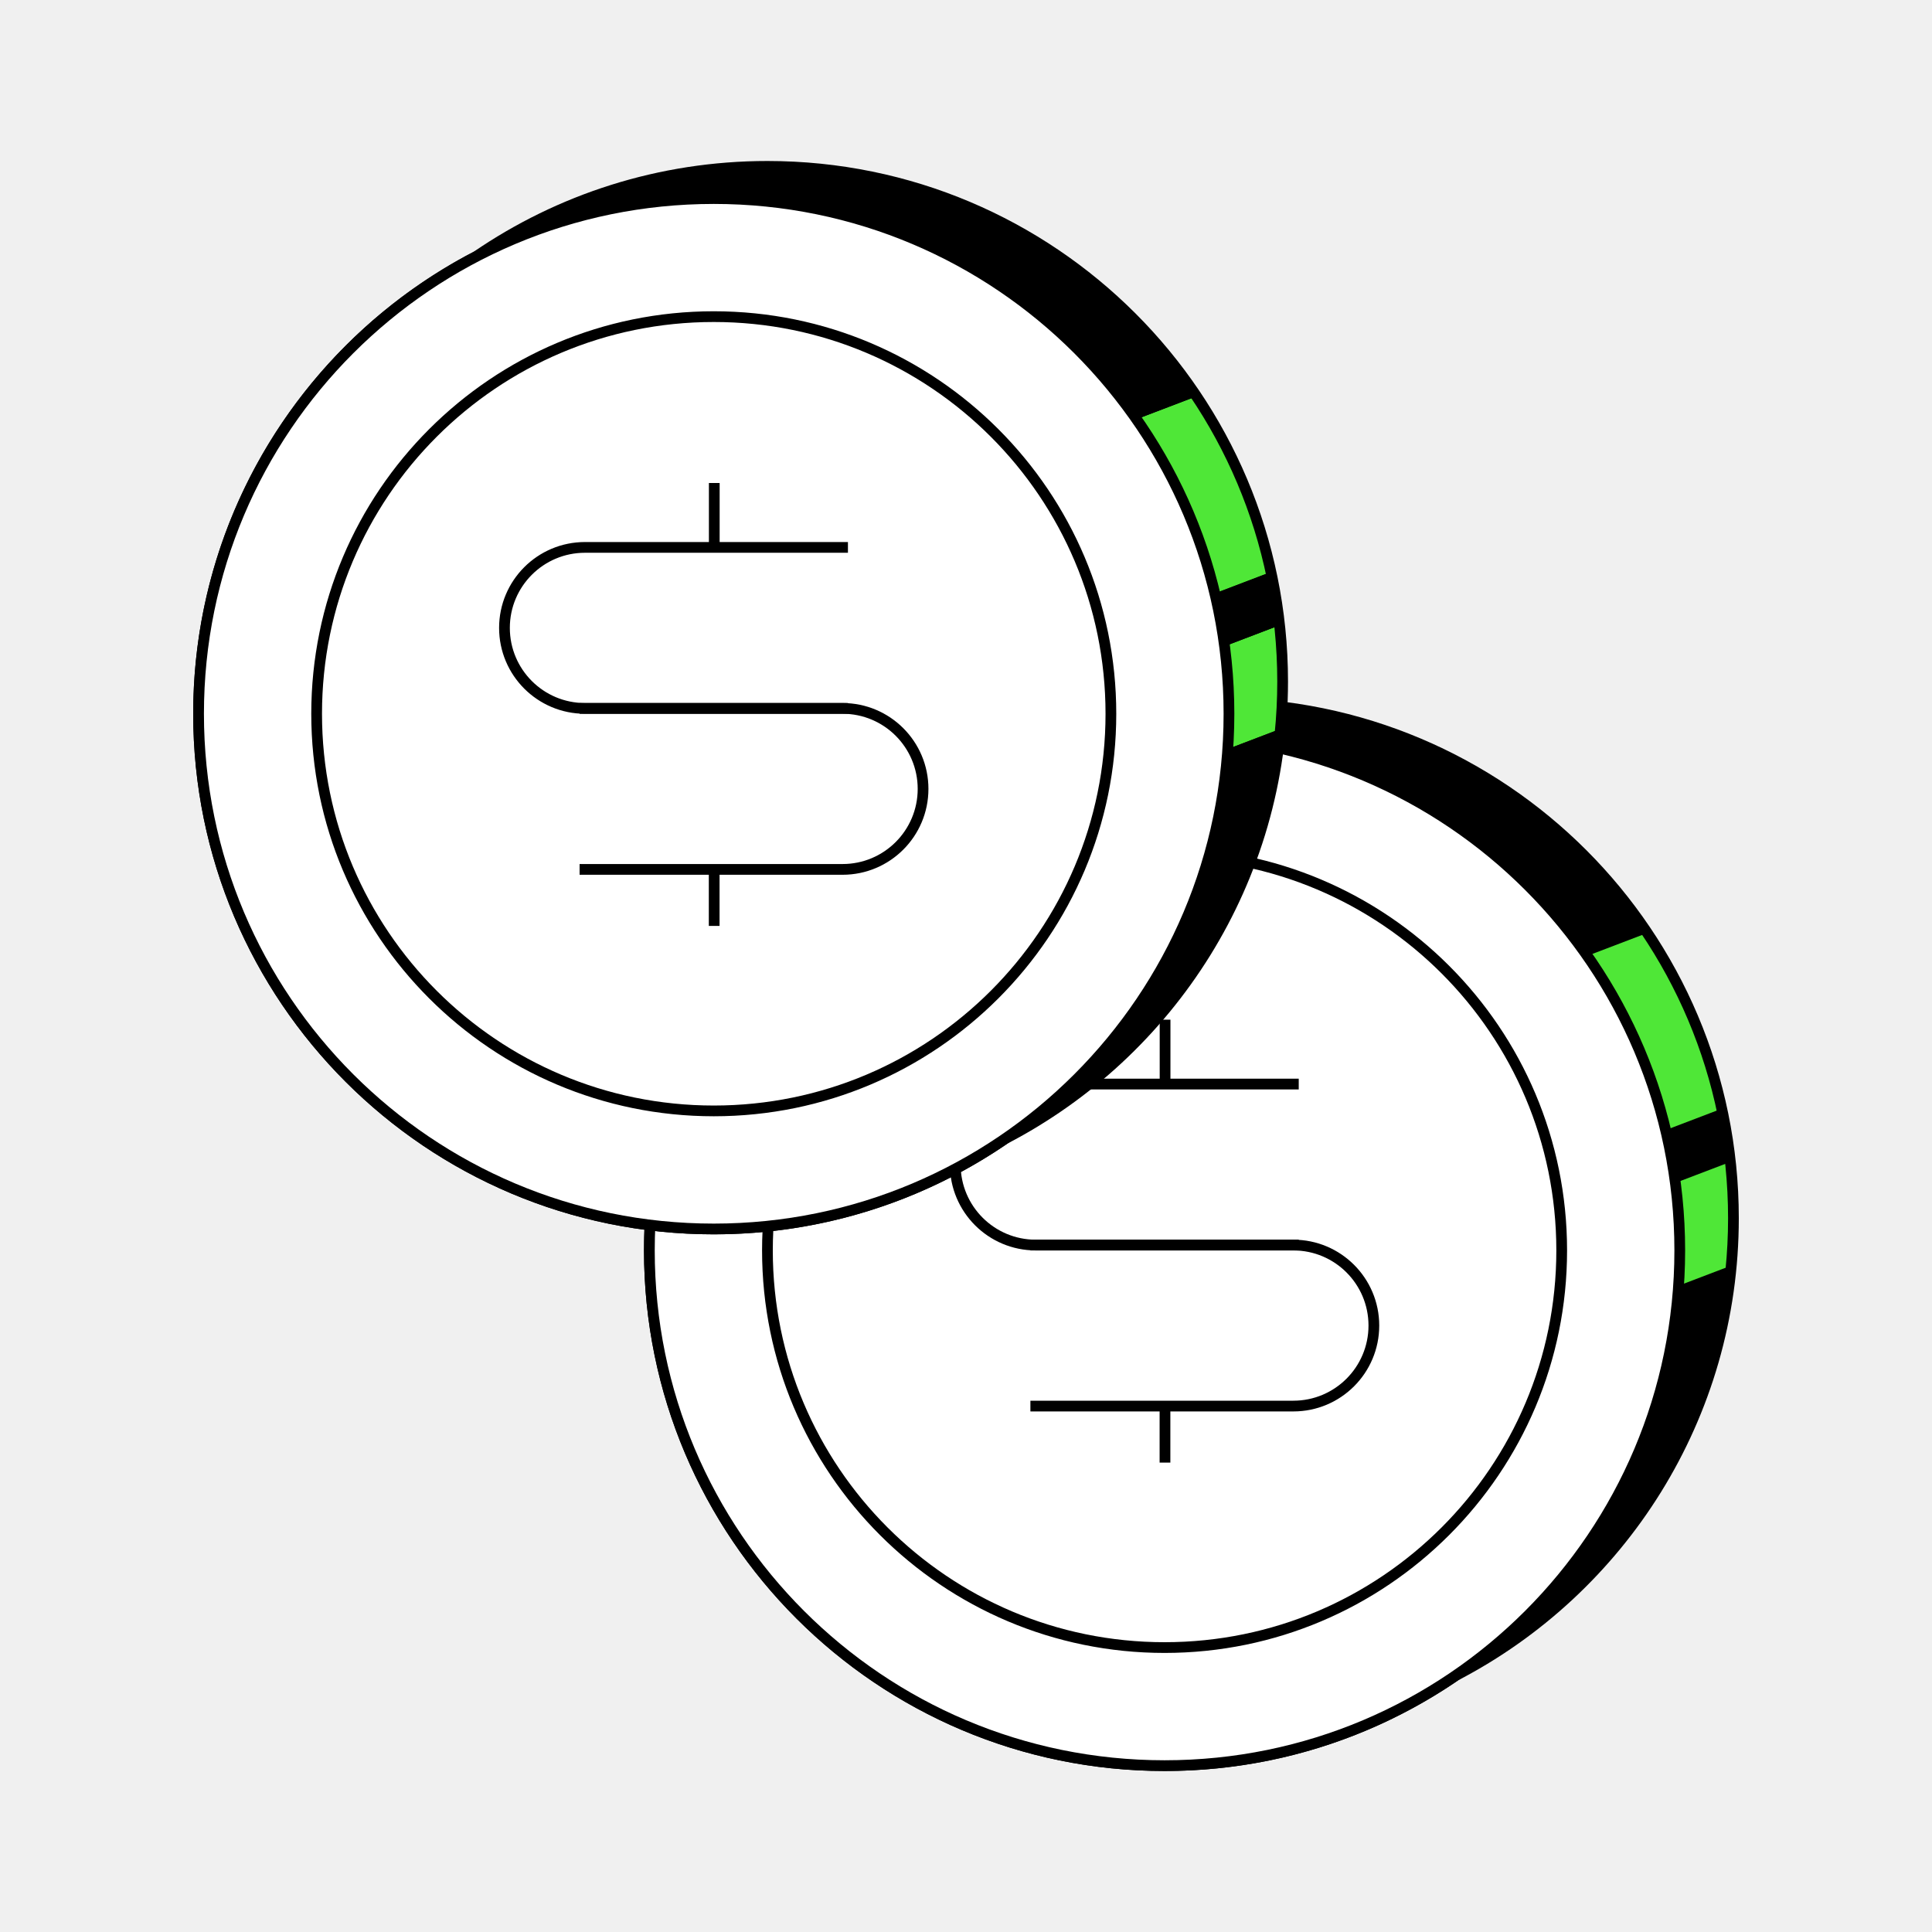
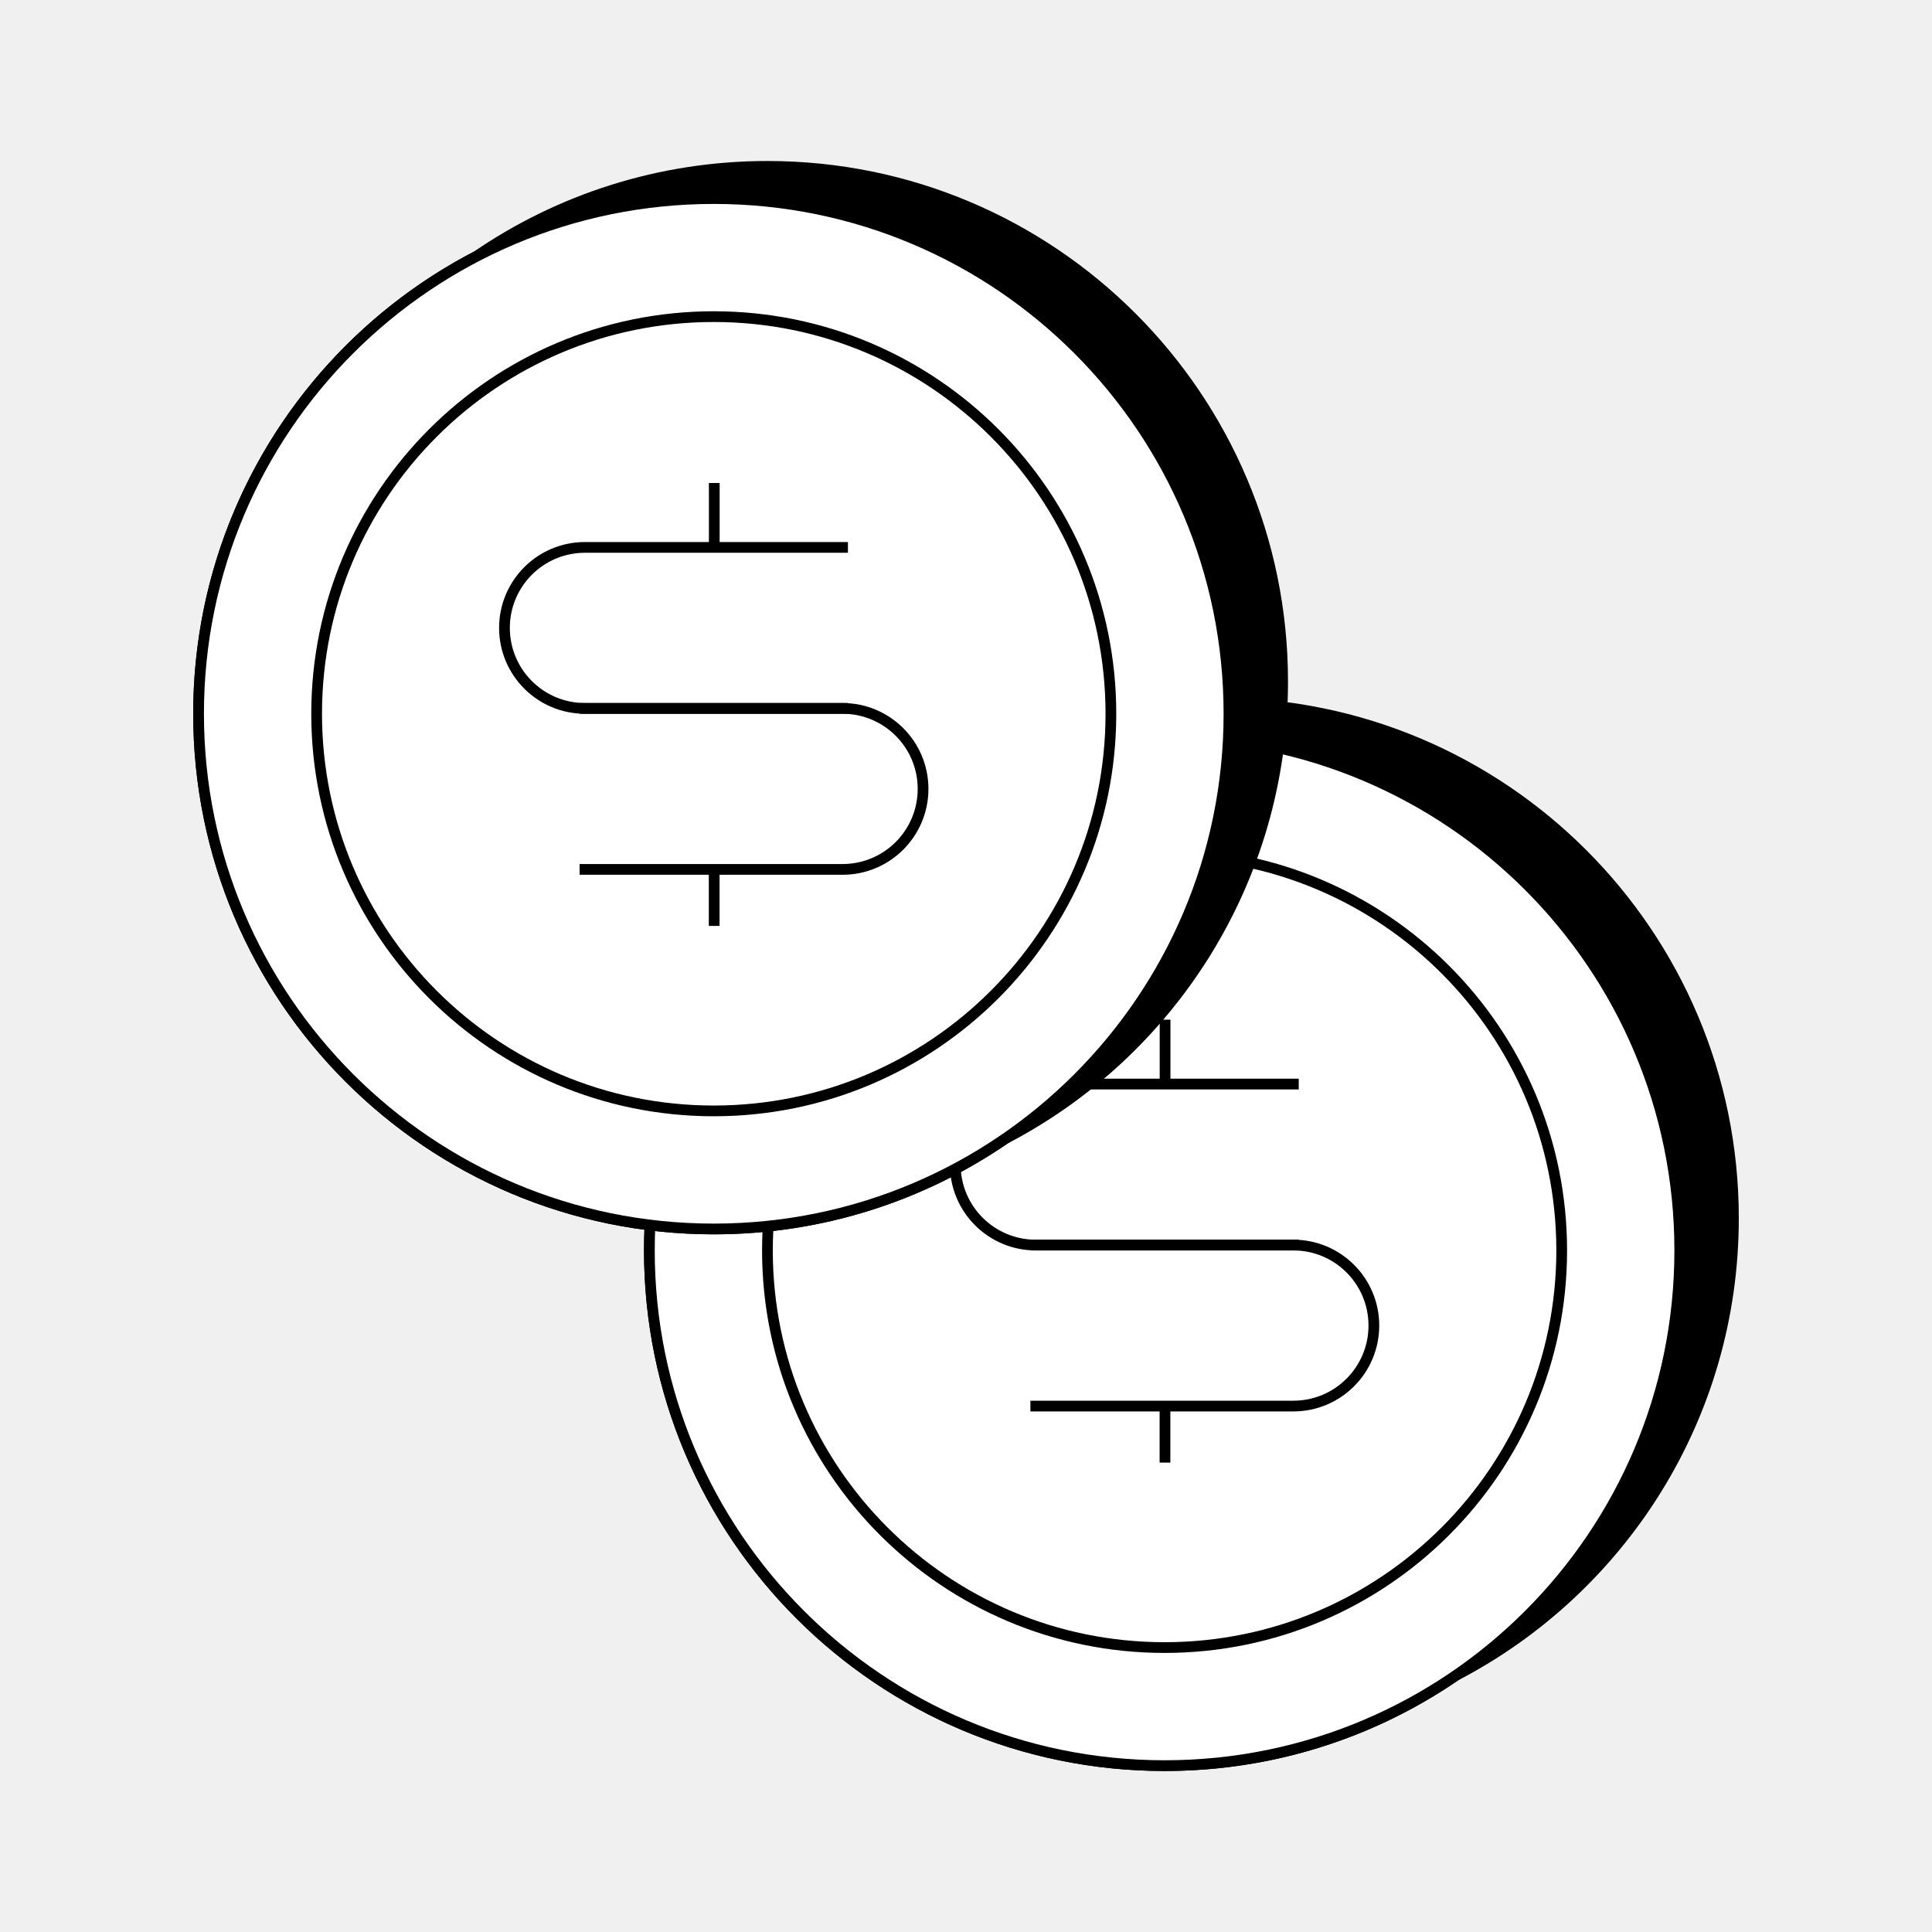
<svg xmlns="http://www.w3.org/2000/svg" width="180" height="180" viewBox="0 0 180 180" fill="none">
-   <path d="M113.5 65C140.286 65 162 86.714 162 113.5C162 132.217 151.396 148.454 135.87 156.54C128.08 161.876 118.655 165 108.5 165C81.714 165 60 143.286 60 116.5C60 97.784 70.603 81.545 86.129 73.459C93.919 68.123 103.344 65 113.5 65Z" fill="black" style="fill:black;fill-opacity:1;" />
-   <mask id="mask0_514_12625" style="mask-type:alpha" maskUnits="userSpaceOnUse" x="66" y="66" width="95" height="95">
-     <circle cx="113.5" cy="113.5" r="47" fill="black" stroke="black" style="fill:black;fill-opacity:1;stroke:black;stroke-opacity:1;" />
+   <path d="M113.5 65C140.286 65 162 86.714 162 113.5C162 132.217 151.396 148.454 135.87 156.54C128.08 161.876 118.655 165 108.5 165C81.714 165 60 143.286 60 116.5C60 97.784 70.603 81.545 86.129 73.459C93.919 68.123 103.344 65 113.5 65Z" fill="black" />
+   <mask id="mask0_514_12625" maskUnits="userSpaceOnUse" x="66" y="66" width="95" height="95">
+     <circle cx="113.5" cy="113.5" r="47" fill="black" stroke="black" />
  </mask>
  <g mask="url(#mask0_514_12625)">
-     <rect x="-0.289" y="0.645" width="26.872" height="10.055" transform="matrix(0.934347 -0.356364 -0.356364 -0.934347 143.613 125.883)" fill="#4FE737" stroke="black" style="fill:#4FE737;fill:color(display-p3 0.309 0.906 0.216);fill-opacity:1;stroke:black;stroke-opacity:1;" />
-     <rect x="-0.289" y="0.645" width="26.872" height="18.768" transform="matrix(0.934347 -0.356364 -0.356364 -0.934347 144.324 110.655)" fill="#4FE737" stroke="black" style="fill:#4FE737;fill:color(display-p3 0.309 0.906 0.216);fill-opacity:1;stroke:black;stroke-opacity:1;" />
+     <rect x="-0.289" y="0.645" width="26.872" height="10.055" transform="matrix(0.934347 -0.356364 -0.356364 -0.934347 143.613 125.883)" fill="#4FE737" stroke="black" />
+     <rect x="-0.289" y="0.645" width="26.872" height="18.768" transform="matrix(0.934347 -0.356364 -0.356364 -0.934347 144.324 110.655)" fill="#4FE737" stroke="black" />
  </g>
-   <circle cx="108.5" cy="116.5" r="48" fill="white" stroke="black" style="fill:white;fill-opacity:1;stroke:black;stroke-opacity:1;" />
-   <circle cx="108.5" cy="116.5" r="37" fill="white" stroke="black" style="fill:white;fill-opacity:1;stroke:black;stroke-opacity:1;" />
-   <path d="M96 131L120.5 131C124.642 131 128 127.642 128 123.5C128 119.358 124.642 116 120.5 116L96 116" stroke="black" style="stroke:black;stroke-opacity:1;" />
-   <path d="M121 101L96.5 101C92.358 101 89 104.358 89 108.5C89 112.642 92.358 116 96.5 116L121 116" stroke="black" style="stroke:black;stroke-opacity:1;" />
-   <path d="M108.547 95V100.648" stroke="black" style="stroke:black;stroke-opacity:1;" stroke-linejoin="bevel" />
-   <path d="M108.539 130.618V136.266" stroke="black" style="stroke:black;stroke-opacity:1;" stroke-linejoin="bevel" />
-   <path d="M71.5 15C98.286 15 120 36.714 120 63.5C120 82.217 109.396 98.454 93.87 106.54C86.08 111.876 76.655 115 66.5 115C39.714 115 18 93.286 18 66.5C18 47.783 28.603 31.545 44.129 23.459C51.919 18.123 61.344 15 71.5 15Z" fill="black" style="fill:black;fill-opacity:1;" />
-   <mask id="mask1_514_12625" style="mask-type:alpha" maskUnits="userSpaceOnUse" x="24" y="16" width="95" height="95">
-     <circle cx="71.5" cy="63.5" r="47" fill="black" stroke="black" style="fill:black;fill-opacity:1;stroke:black;stroke-opacity:1;" />
+   <circle cx="108.5" cy="116.5" r="48" fill="white" stroke="black" />
+   <circle cx="108.5" cy="116.5" r="37" fill="white" stroke="black" />
+   <path d="M96 131L120.5 131C124.642 131 128 127.642 128 123.5C128 119.358 124.642 116 120.5 116L96 116" stroke="black" />
+   <path d="M121 101L96.5 101C92.358 101 89 104.358 89 108.5C89 112.642 92.358 116 96.5 116L121 116" stroke="black" />
+   <path d="M108.547 95V100.648" stroke="black" stroke-linejoin="bevel" />
+   <path d="M108.539 130.618V136.266" stroke="black" stroke-linejoin="bevel" />
+   <path d="M71.5 15C98.286 15 120 36.714 120 63.5C120 82.217 109.396 98.454 93.87 106.54C86.08 111.876 76.655 115 66.5 115C39.714 115 18 93.286 18 66.5C18 47.783 28.603 31.545 44.129 23.459C51.919 18.123 61.344 15 71.5 15Z" fill="black" />
+   <mask id="mask1_514_12625" maskUnits="userSpaceOnUse" x="24" y="16" width="95" height="95">
+     <circle cx="71.5" cy="63.5" r="47" fill="black" stroke="black" />
  </mask>
  <g mask="url(#mask1_514_12625)">
    <mask id="path-13-outside-1_514_12625" maskUnits="userSpaceOnUse" x="93.492" y="31.398" width="35" height="45" fill="black">
      <rect fill="white" x="93.492" y="31.398" width="35" height="45" />
      <path d="M125.576 65.519L101.403 74.738L98.177 66.277L122.35 57.058L125.576 65.519ZM126.287 50.29L102.114 59.51L95.782 42.908L119.955 33.688L126.287 50.29Z" />
    </mask>
-     <path d="M125.576 65.519L101.403 74.738L98.177 66.277L122.35 57.058L125.576 65.519ZM126.287 50.29L102.114 59.51L95.782 42.908L119.955 33.688L126.287 50.29Z" fill="#4FE737" style="fill:#4FE737;fill:color(display-p3 0.309 0.906 0.216);fill-opacity:1;" />
-     <path d="M125.576 65.519L125.933 66.453L126.867 66.097L126.511 65.162L125.576 65.519ZM101.403 74.738L100.469 75.095L100.825 76.029L101.76 75.673L101.403 74.738ZM98.177 66.277L97.82 65.343L96.886 65.699L97.242 66.634L98.177 66.277ZM122.35 57.058L123.284 56.701L122.928 55.767L121.993 56.123L122.35 57.058ZM126.287 50.29L126.643 51.224L127.578 50.868L127.221 49.934L126.287 50.29ZM102.114 59.51L101.18 59.866L101.536 60.8L102.471 60.444L102.114 59.51ZM95.782 42.908L95.426 41.974L94.492 42.33L94.848 43.265L95.782 42.908ZM119.955 33.688L120.889 33.332L120.533 32.398L119.599 32.754L119.955 33.688ZM125.576 65.519L125.22 64.584L101.047 73.804L101.403 74.738L101.76 75.673L125.933 66.453L125.576 65.519ZM101.403 74.738L102.338 74.382L99.111 65.921L98.177 66.277L97.242 66.634L100.469 75.095L101.403 74.738ZM98.177 66.277L98.533 67.212L122.706 57.992L122.35 57.058L121.993 56.123L97.82 65.343L98.177 66.277ZM122.35 57.058L121.415 57.414L124.642 65.875L125.576 65.519L126.511 65.162L123.284 56.701L122.35 57.058ZM126.287 50.29L125.931 49.356L101.758 58.575L102.114 59.51L102.471 60.444L126.643 51.224L126.287 50.29ZM102.114 59.51L103.049 59.153L96.717 42.552L95.782 42.908L94.848 43.265L101.18 59.866L102.114 59.51ZM95.782 42.908L96.139 43.843L120.311 34.623L119.955 33.688L119.599 32.754L95.426 41.974L95.782 42.908ZM119.955 33.688L119.021 34.045L125.353 50.646L126.287 50.29L127.221 49.934L120.889 33.332L119.955 33.688Z" fill="black" style="fill:black;fill-opacity:1;" mask="url(#path-13-outside-1_514_12625)" />
+     <path d="M125.576 65.519L101.403 74.738L98.177 66.277L122.35 57.058L125.576 65.519ZM126.287 50.29L102.114 59.51L95.782 42.908L119.955 33.688L126.287 50.29Z" fill="#4FE737" />
+     <path d="M125.576 65.519L125.933 66.453L126.867 66.097L126.511 65.162L125.576 65.519ZM101.403 74.738L100.469 75.095L100.825 76.029L101.76 75.673L101.403 74.738ZM98.177 66.277L97.82 65.343L96.886 65.699L97.242 66.634L98.177 66.277ZM122.35 57.058L123.284 56.701L122.928 55.767L121.993 56.123L122.35 57.058ZM126.287 50.29L126.643 51.224L127.578 50.868L127.221 49.934L126.287 50.29ZM102.114 59.51L101.18 59.866L101.536 60.8L102.471 60.444L102.114 59.51ZM95.782 42.908L95.426 41.974L94.492 42.33L94.848 43.265L95.782 42.908ZM119.955 33.688L120.889 33.332L120.533 32.398L119.599 32.754L119.955 33.688ZM125.576 65.519L125.22 64.584L101.047 73.804L101.403 74.738L101.76 75.673L125.933 66.453L125.576 65.519ZM101.403 74.738L102.338 74.382L99.111 65.921L98.177 66.277L97.242 66.634L100.469 75.095L101.403 74.738ZM98.177 66.277L98.533 67.212L122.706 57.992L122.35 57.058L121.993 56.123L97.82 65.343L98.177 66.277ZM122.35 57.058L121.415 57.414L124.642 65.875L125.576 65.519L126.511 65.162L123.284 56.701L122.35 57.058ZM126.287 50.29L125.931 49.356L101.758 58.575L102.114 59.51L102.471 60.444L126.643 51.224L126.287 50.29ZM102.114 59.51L103.049 59.153L96.717 42.552L95.782 42.908L94.848 43.265L101.18 59.866L102.114 59.51ZM95.782 42.908L96.139 43.843L120.311 34.623L119.955 33.688L119.599 32.754L95.426 41.974L95.782 42.908ZM119.955 33.688L119.021 34.045L125.353 50.646L126.287 50.29L127.221 49.934L120.889 33.332L119.955 33.688Z" fill="black" mask="url(#path-13-outside-1_514_12625)" />
  </g>
-   <circle cx="66.5" cy="66.5" r="48" fill="white" stroke="black" style="fill:white;fill-opacity:1;stroke:black;stroke-opacity:1;" />
-   <circle cx="66.5" cy="66.5" r="37" fill="white" stroke="black" style="fill:white;fill-opacity:1;stroke:black;stroke-opacity:1;" />
-   <path d="M54 81L78.5 81C82.642 81 86 77.642 86 73.5C86 69.358 82.642 66 78.5 66L54 66" stroke="black" style="stroke:black;stroke-opacity:1;" />
-   <path d="M79 51L54.5 51C50.358 51 47 54.358 47 58.5C47 62.642 50.358 66 54.5 66L79 66" stroke="black" style="stroke:black;stroke-opacity:1;" />
-   <path d="M66.547 45V50.648" stroke="black" style="stroke:black;stroke-opacity:1;" stroke-linejoin="bevel" />
-   <path d="M66.539 80.618V86.266" stroke="black" style="stroke:black;stroke-opacity:1;" stroke-linejoin="bevel" />
+   <circle cx="66.5" cy="66.5" r="48" fill="white" stroke="black" />
+   <circle cx="66.5" cy="66.5" r="37" fill="white" stroke="black" />
+   <path d="M54 81L78.5 81C82.642 81 86 77.642 86 73.5C86 69.358 82.642 66 78.5 66L54 66" stroke="black" />
+   <path d="M79 51L54.5 51C50.358 51 47 54.358 47 58.5C47 62.642 50.358 66 54.5 66L79 66" stroke="black" />
+   <path d="M66.547 45V50.648" stroke="black" stroke-linejoin="bevel" />
+   <path d="M66.539 80.618V86.266" stroke="black" stroke-linejoin="bevel" />
</svg>
